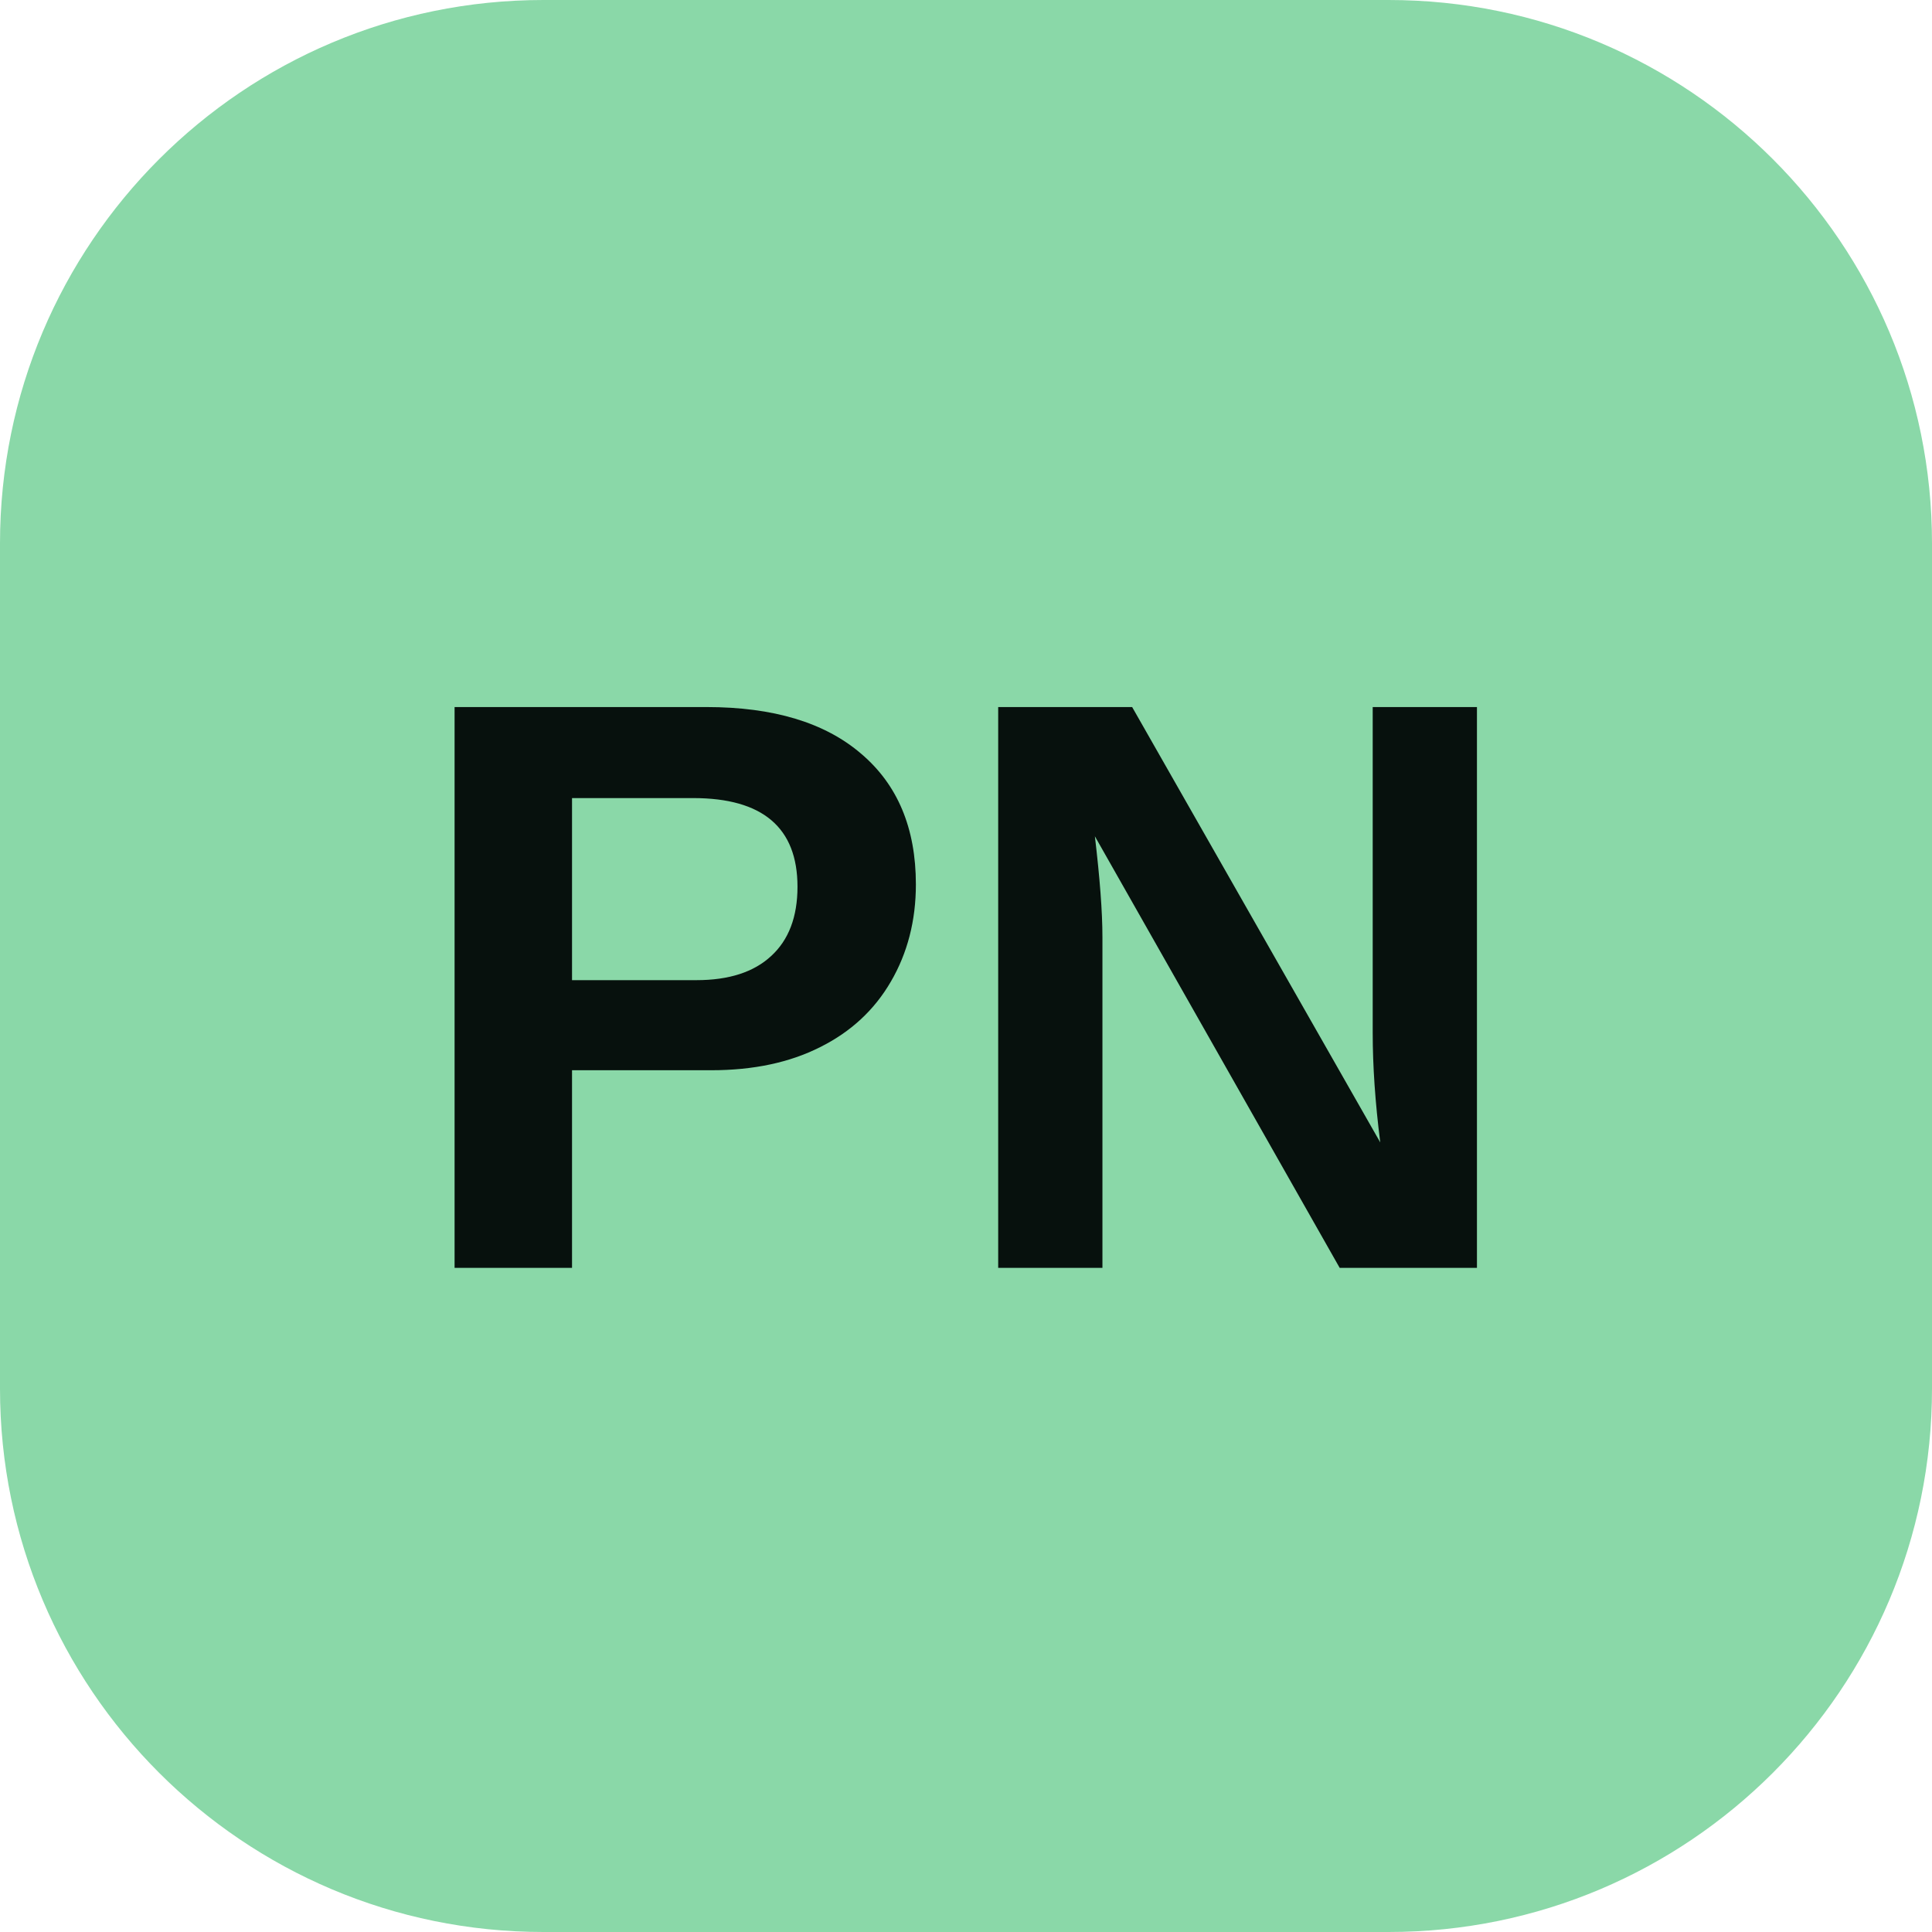
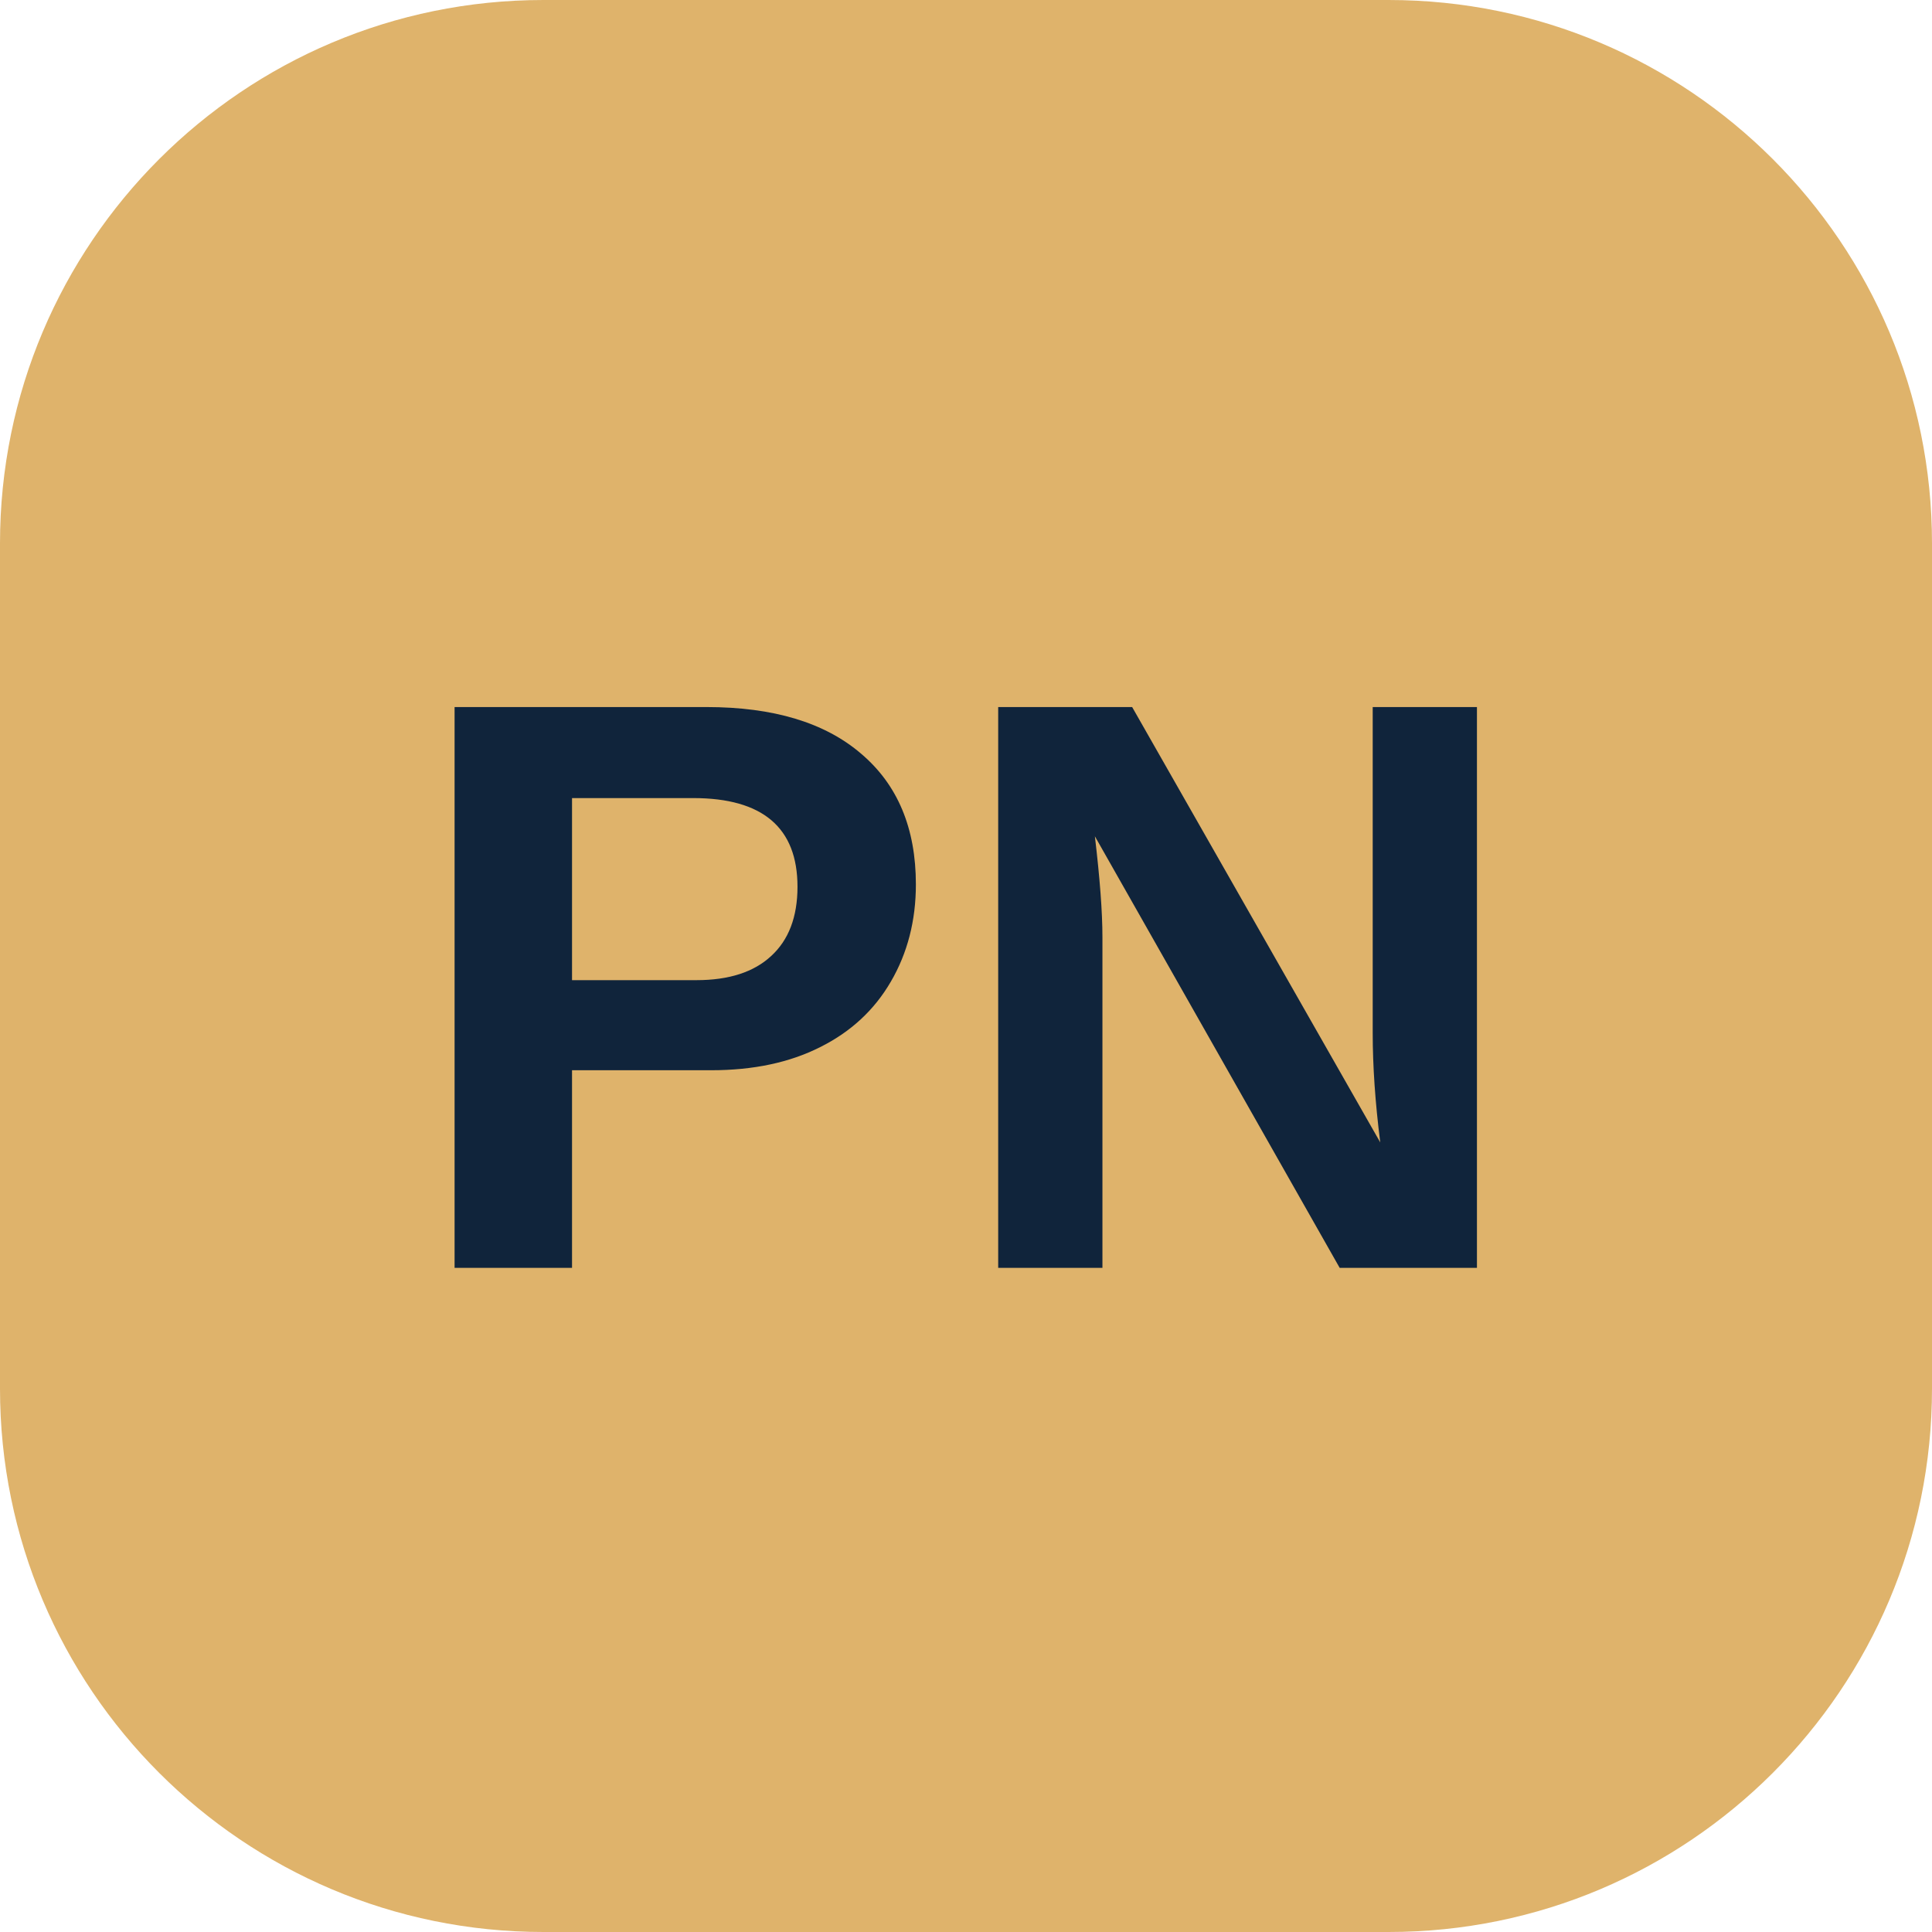
<svg xmlns="http://www.w3.org/2000/svg" viewBox="0 0 64 64">
-   <rect width="64" height="64" rx="18" fill="#8ad8a8" />
-   <text x="32" y="42" text-anchor="middle" font-family="Arial,sans-serif" font-size="27" font-weight="900" fill="#07110d">PN</text>
+   <rect width="64" height="64" rx="18" fill="#dfb36b" />
+   <text x="32" y="42" text-anchor="middle" font-family="Arial,sans-serif" font-size="27" font-weight="900" fill="#10243b">PN</text>
</svg>
